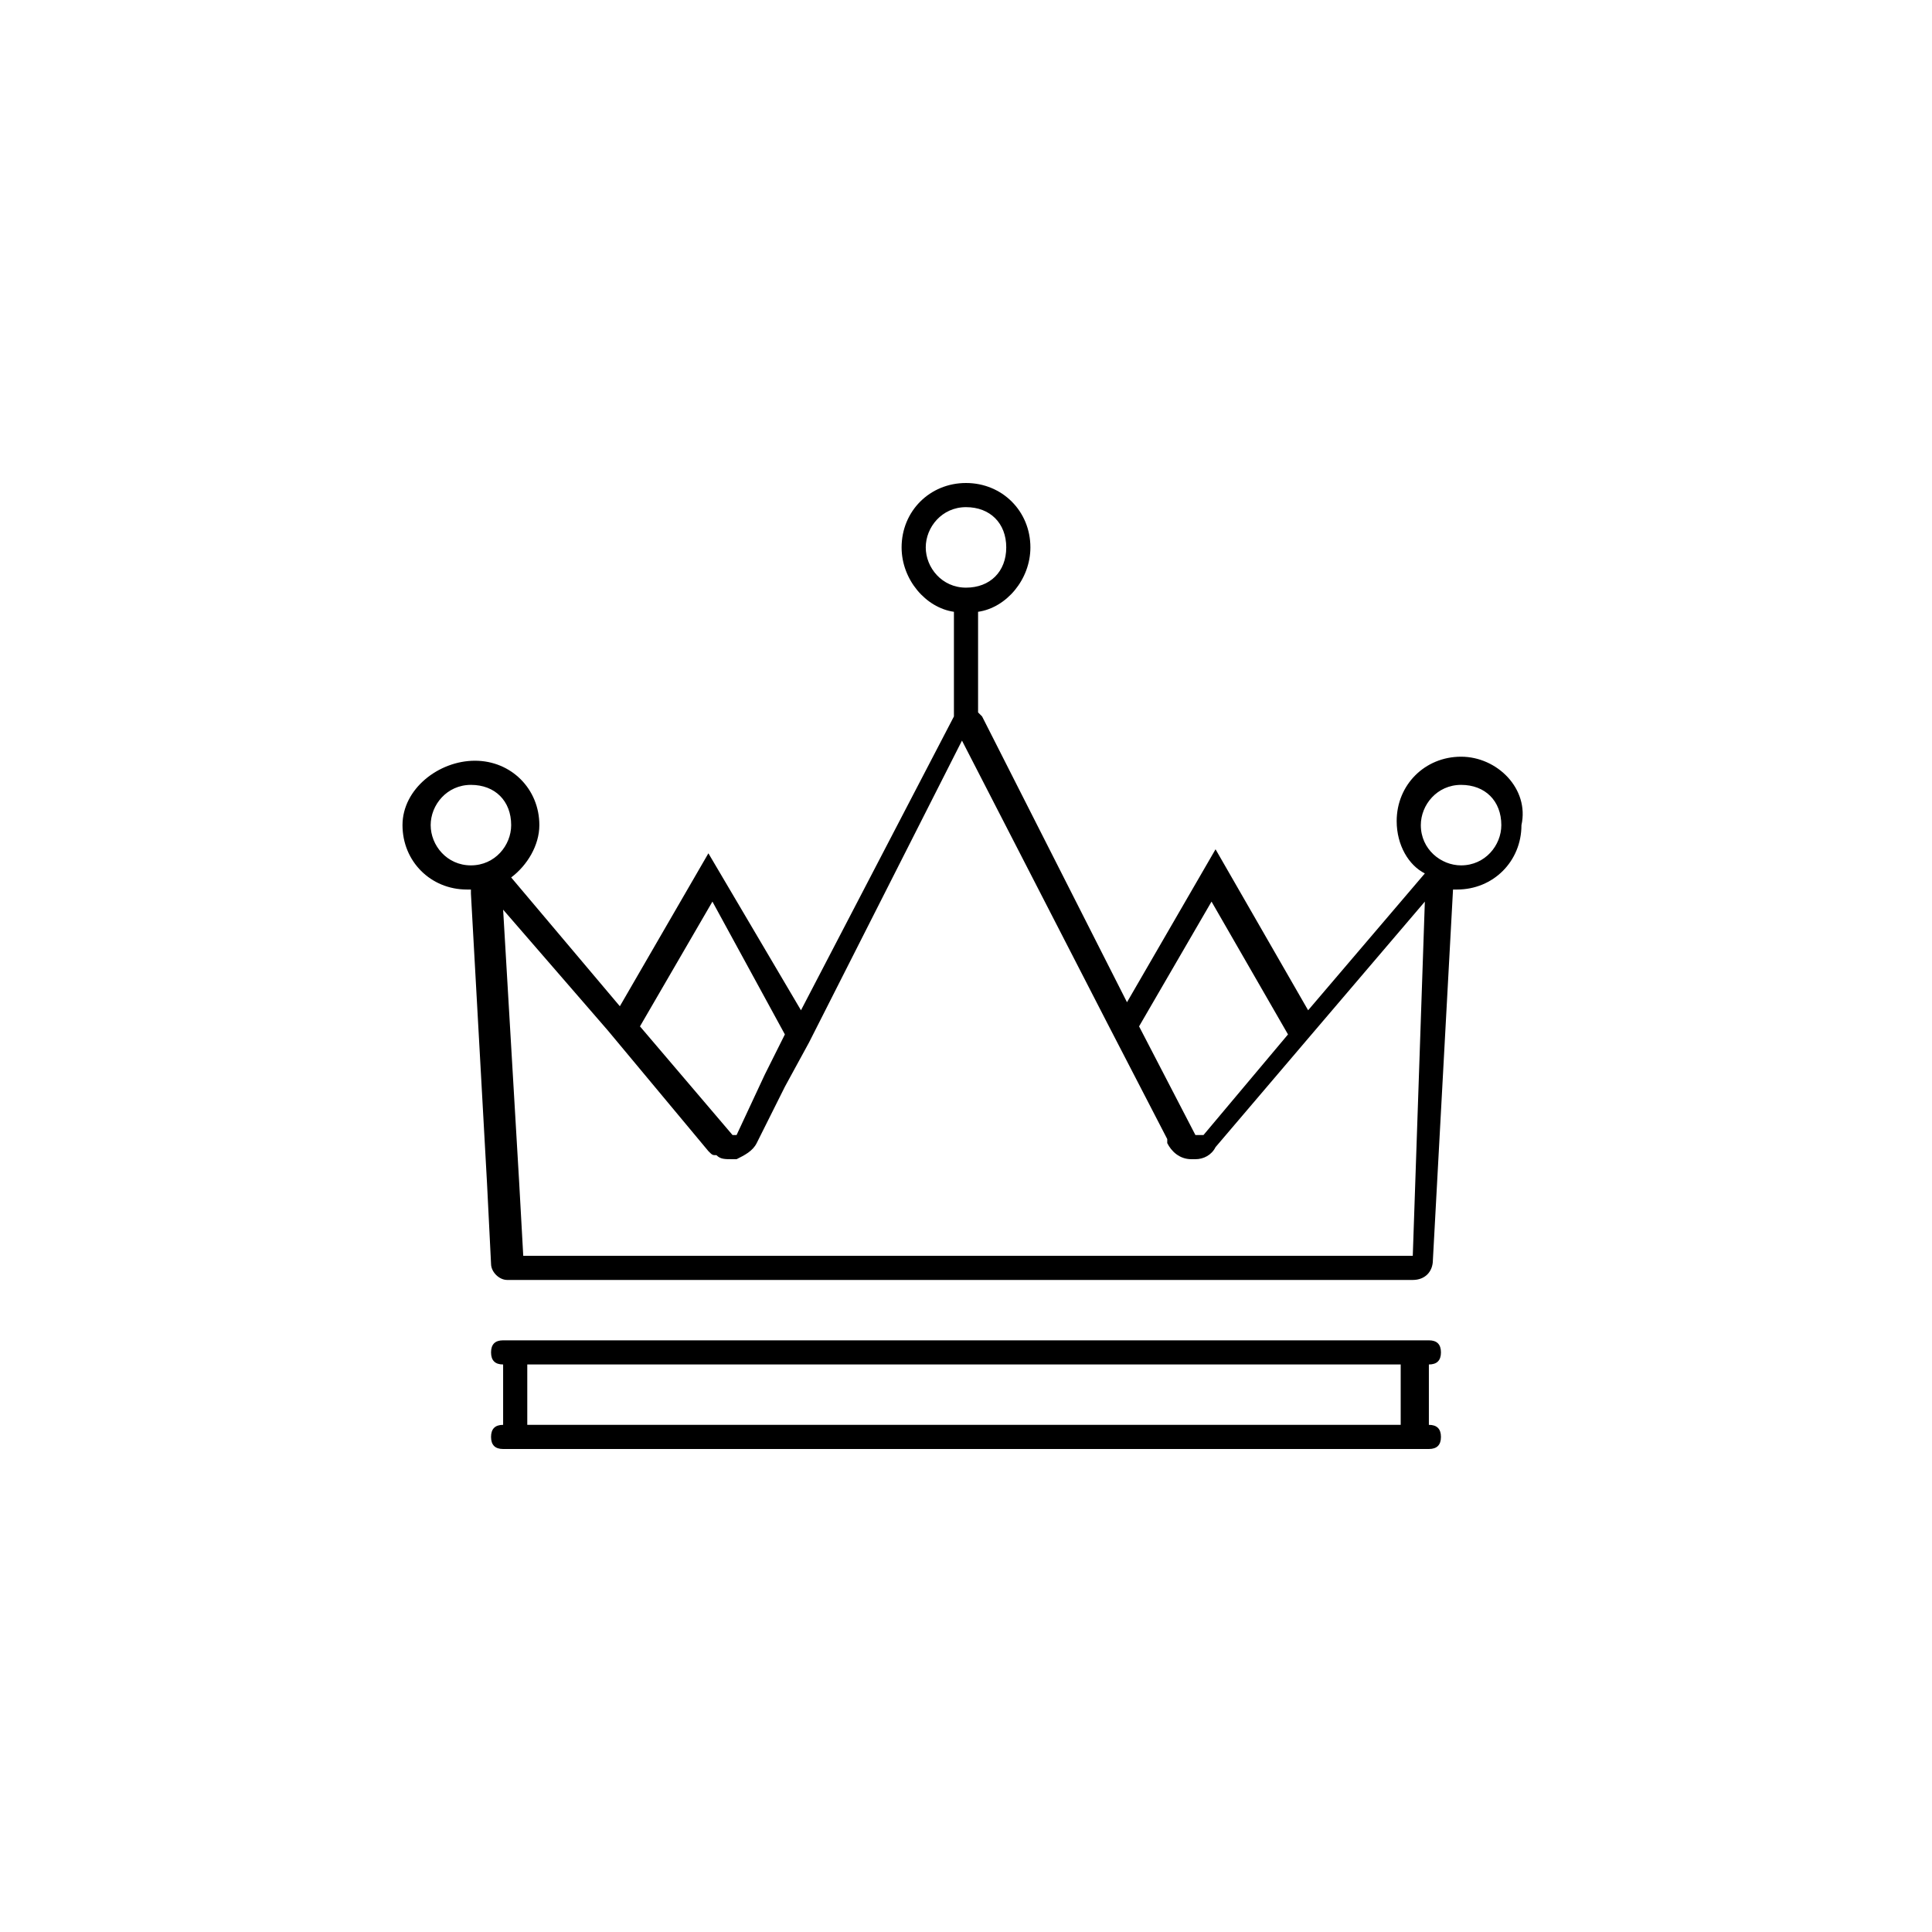
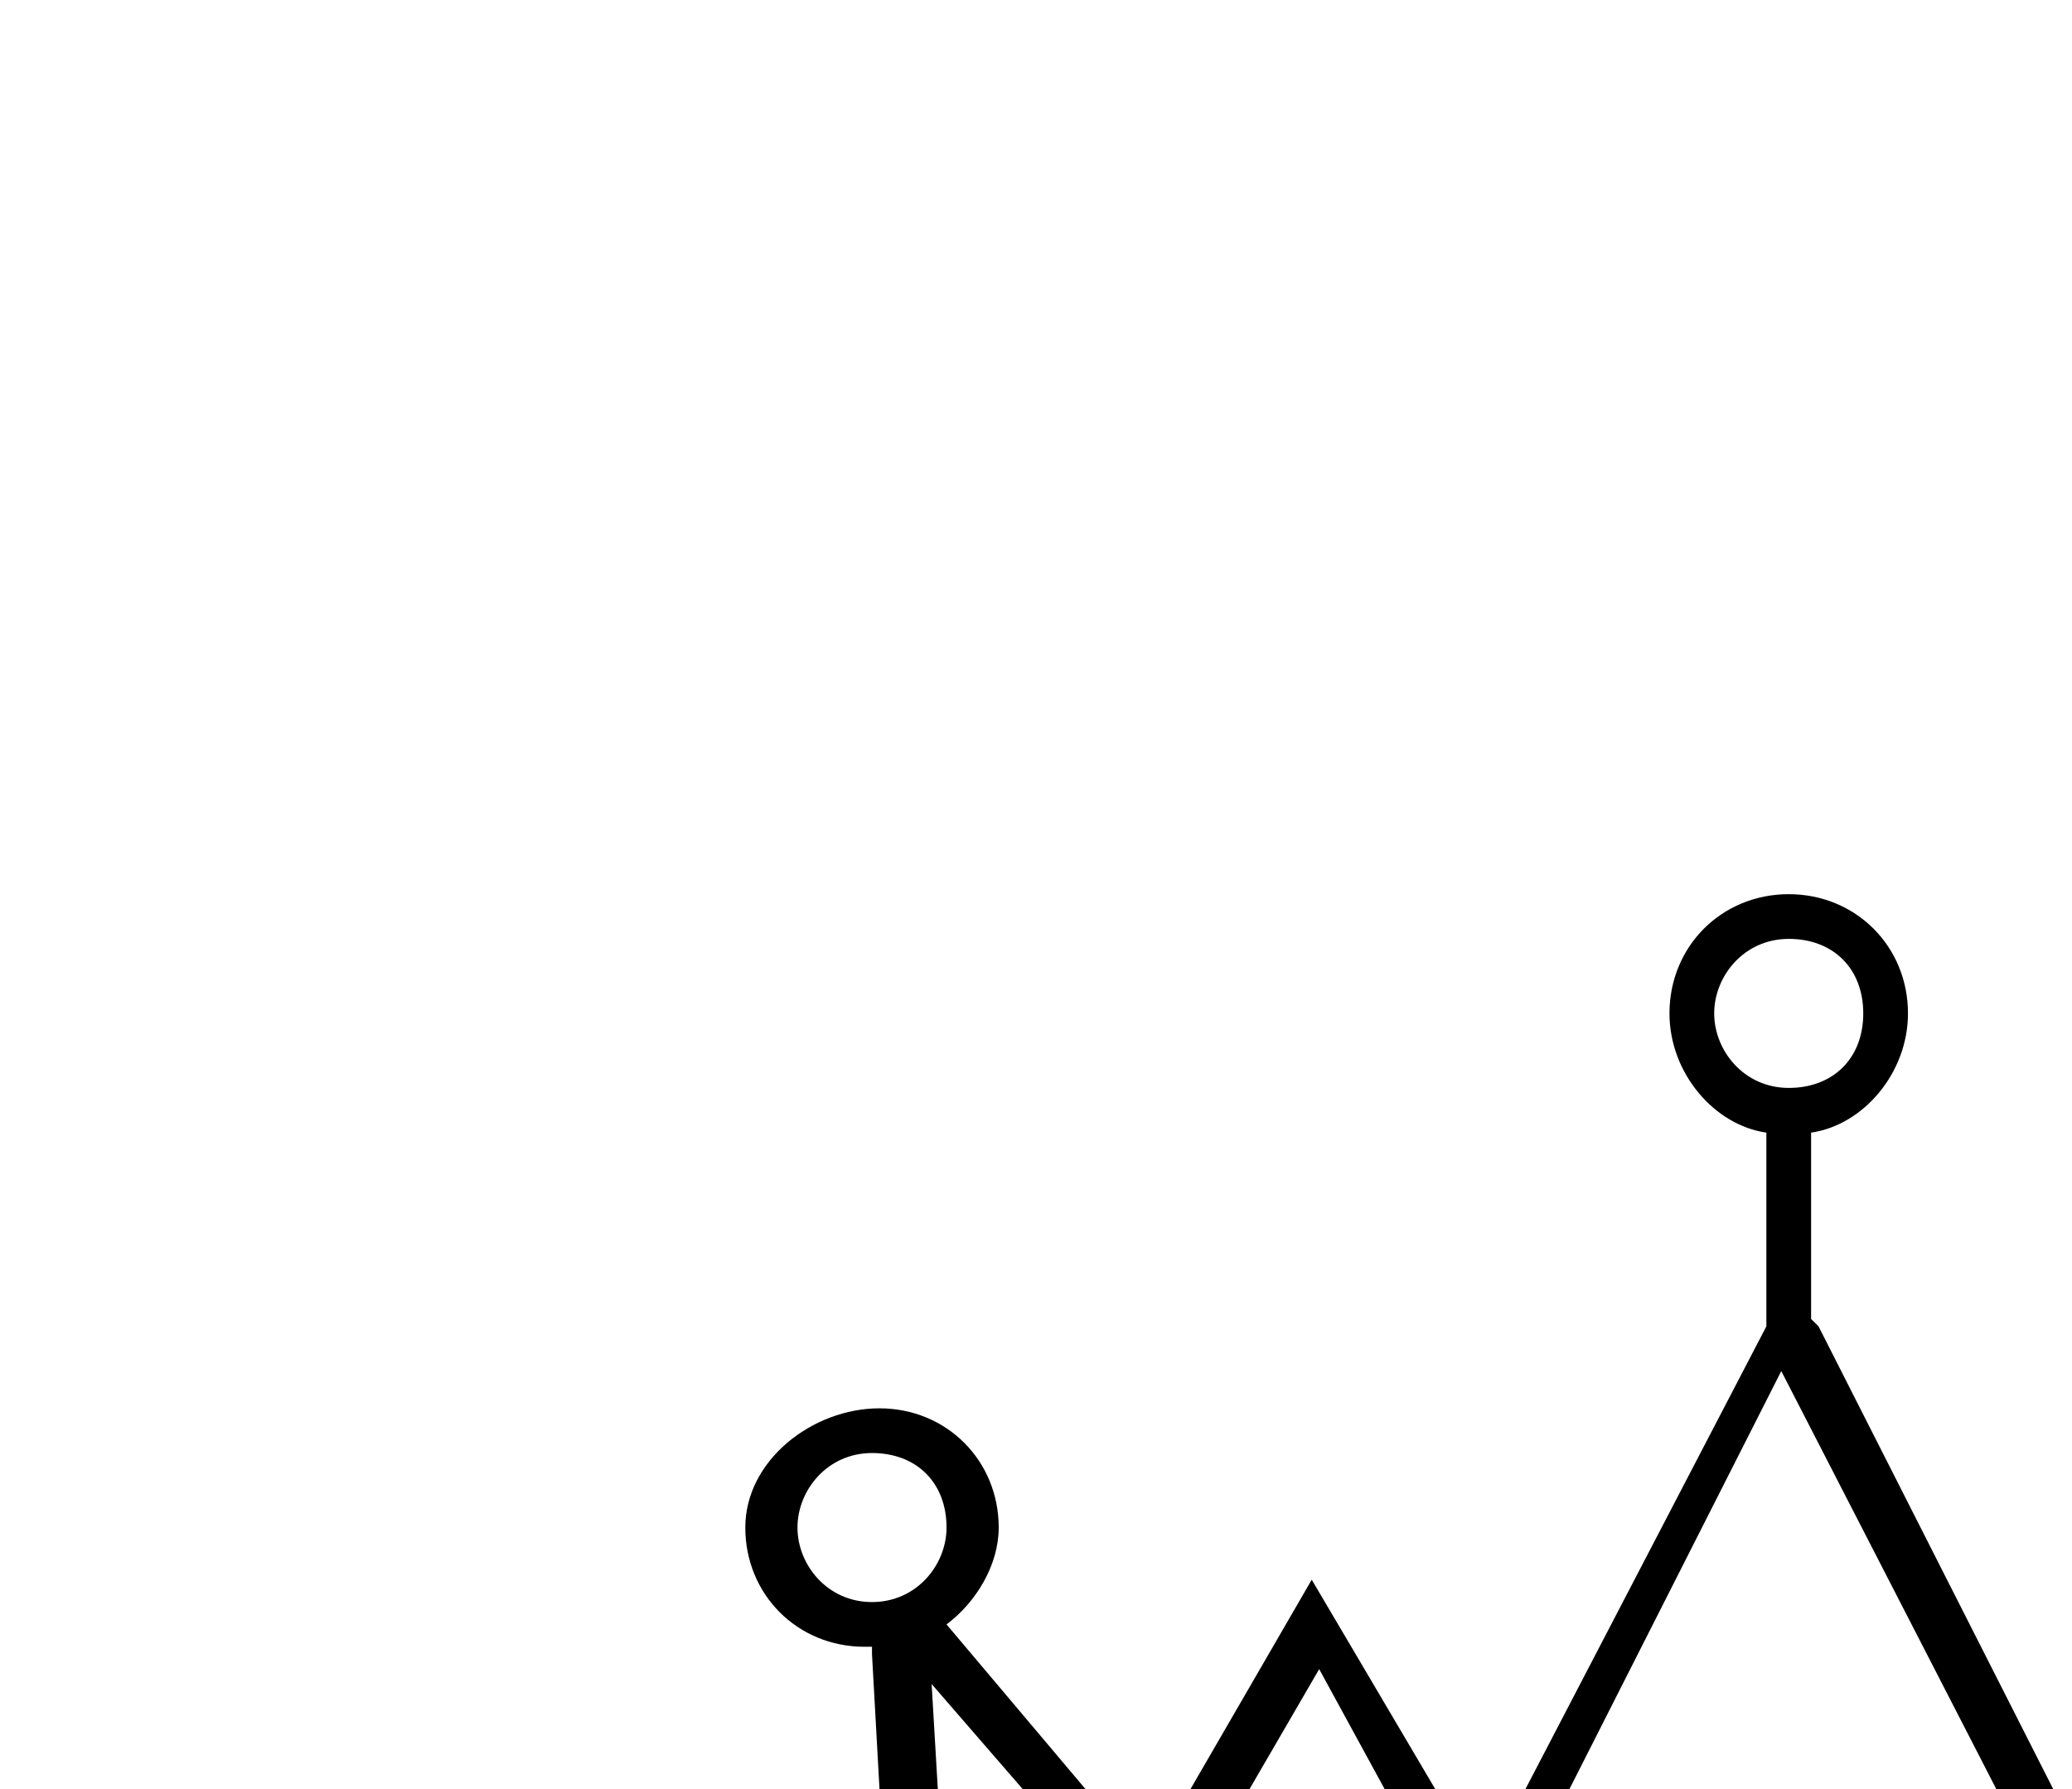
- <svg xmlns="http://www.w3.org/2000/svg" version="1.1" id="Layer_1" x="0" y="0" width="48" height="48" xml:space="preserve">
+ <svg xmlns="http://www.w3.org/2000/svg" version="1.1" id="root" x="0" y="0" xml:space="preserve">
  <style>.st0{fill-rule:evenodd;clip-rule:evenodd}</style>
  <path class="st0" d="M35.8 33.6c0-.2-.1-.3-.3-.3h-23c-.2 0-.3.1-.3.3 0 .2.1.3.3.3v1.5c-.2 0-.3.1-.3.3 0 .2.1.3.3.3h23c.2 0 .3-.1.3-.3 0-.2-.1-.3-.3-.3v-1.5c.2 0 .3-.1.3-.3zm-.9 1.8H13.1v-1.5h21.7v1.5zM36.3 18.8c-.9 0-1.6.7-1.6 1.6 0 .6.3 1.1.7 1.3l-2.9 3.4-2.3-4-2.2 3.8-3.6-7.1-.1-.1v-2.5c.7-.1 1.3-.8 1.3-1.6 0-.9-.7-1.6-1.6-1.6-.9 0-1.6.7-1.6 1.6 0 .8.6 1.5 1.3 1.6v2.6l-3.8 7.3-2.3-3.9-2.2 3.8-2.7-3.2c.4-.3.7-.8.7-1.3 0-.9-.7-1.6-1.6-1.6s-1.8.7-1.8 1.6c0 .9.7 1.6 1.6 1.6h.1v.1l.4 7.2.1 2c0 .2.2.4.4.4h22.5c.3 0 .5-.2.5-.5l.5-9.2h.1c.9 0 1.6-.7 1.6-1.6.2-.9-.6-1.7-1.5-1.7zm-25.6 1.7c0-.5.4-1 1-1s1 .4 1 1c0 .5-.4 1-1 1s-1-.5-1-1zM32 25.7l-2.1 2.5h-.1-.1l-1.4-2.7 1.8-3.1 1.9 3.3zm-9-12.1c0-.5.4-1 1-1s1 .4 1 1-.4 1-1 1-1-.5-1-1zm-3.5 12.1l-.5 1-.7 1.5h-.1l-2.3-2.7 1.8-3.1 1.8 3.3zm15.6 5.5H13l-.1-1.8-.4-6.8 2.6 3 2.5 3c.1.1.1.1.2.1.1.1.2.1.4.1h.1c.2-.1.4-.2.5-.4l.7-1.4.6-1.1 3.8-7.5 3.6 7 1.5 2.9v.1c.1.2.3.4.6.4h.1c.2 0 .4-.1.5-.3l2.3-2.7 2.9-3.4-.3 8.8zm1.2-9.7c-.5 0-1-.4-1-1 0-.5.4-1 1-1s1 .4 1 1c0 .5-.4 1-1 1z" />
</svg>
